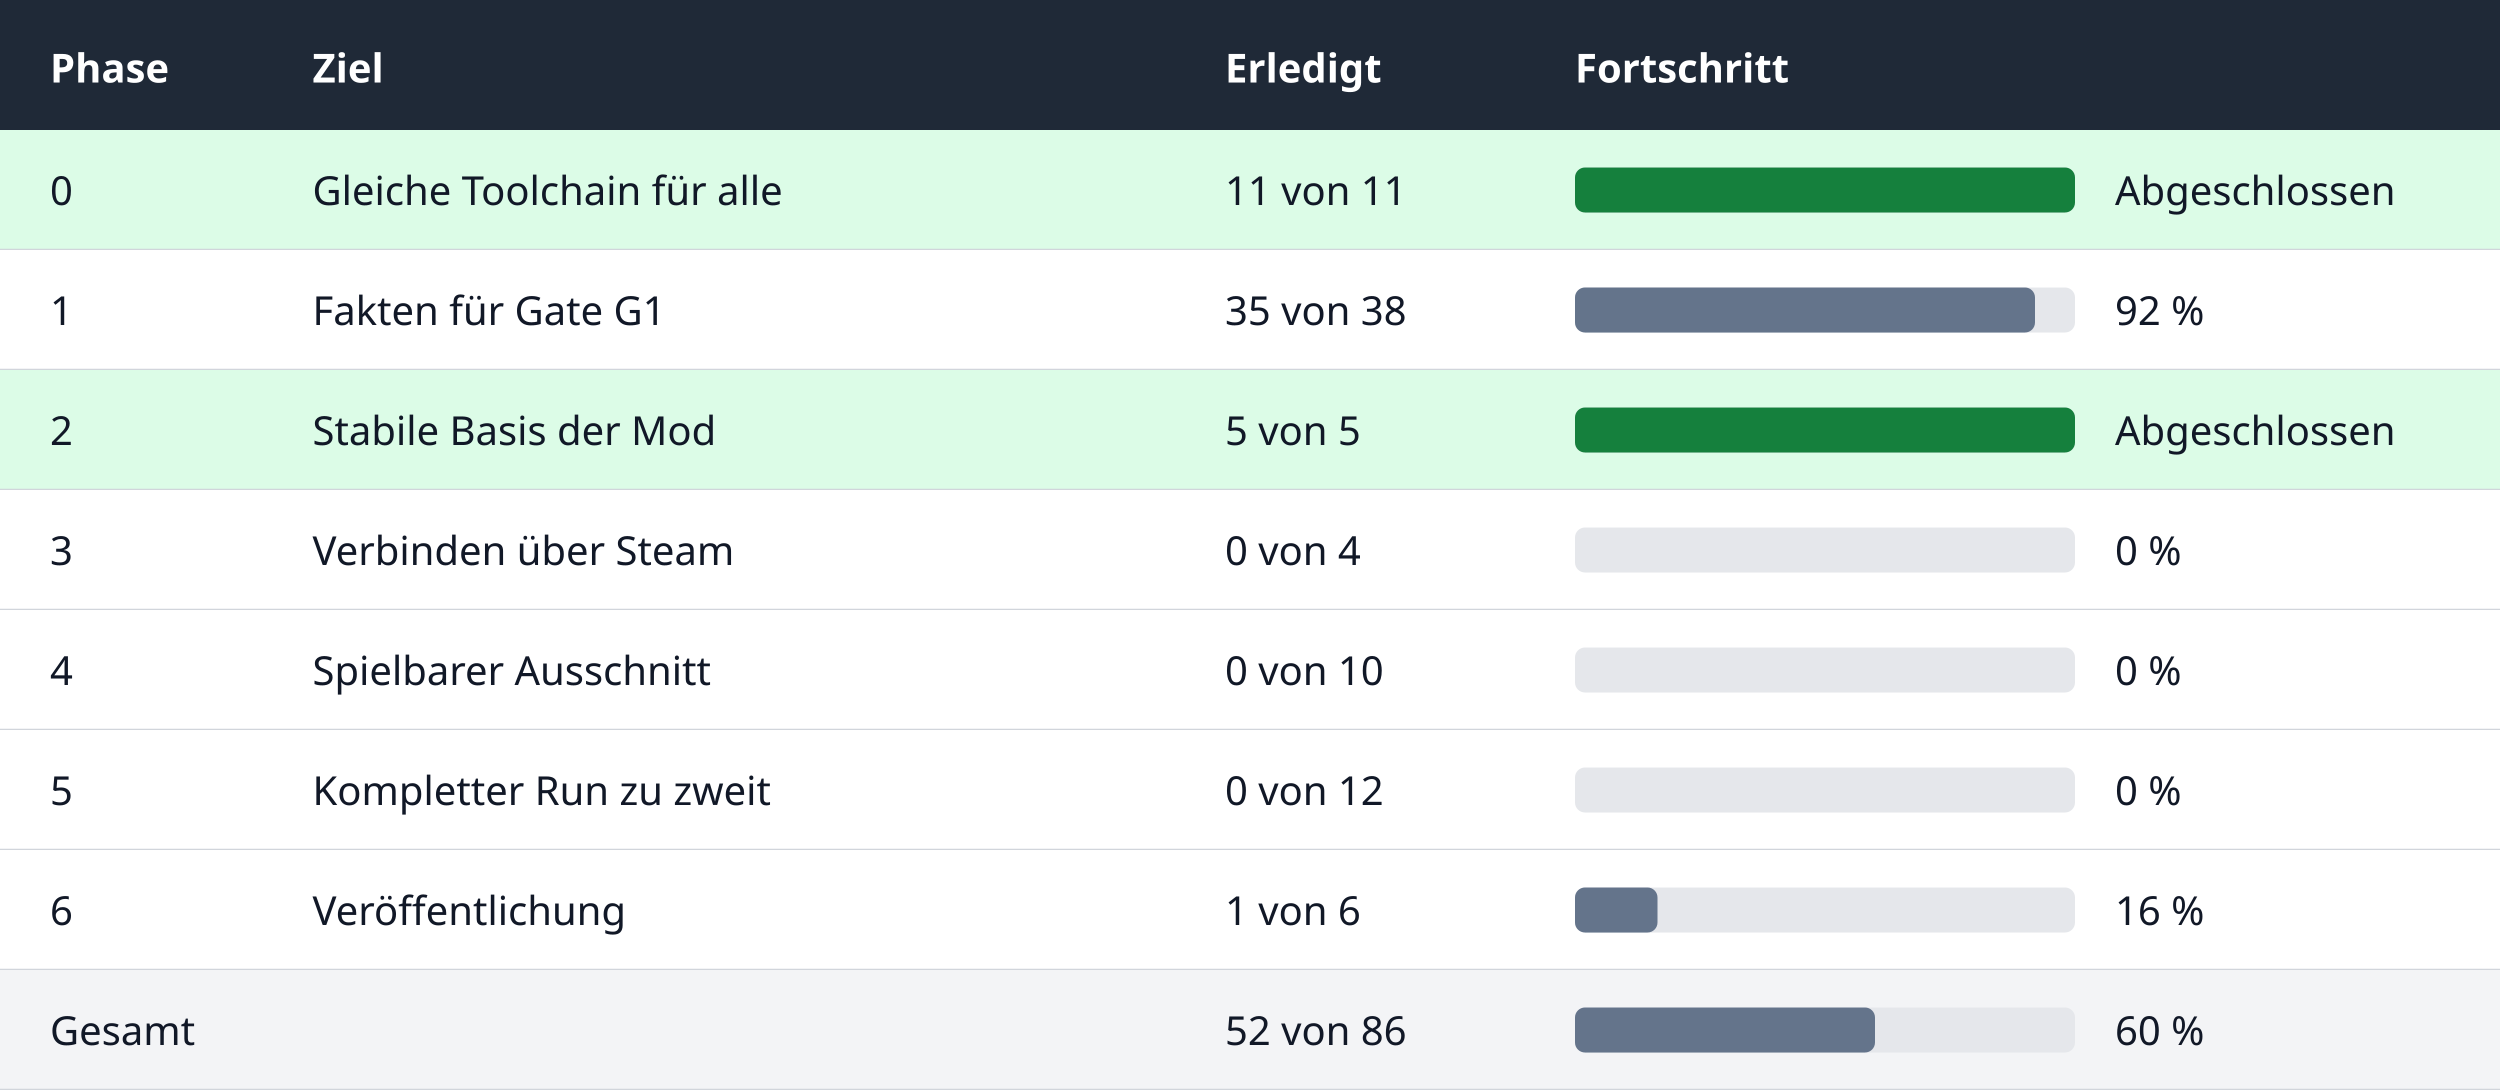
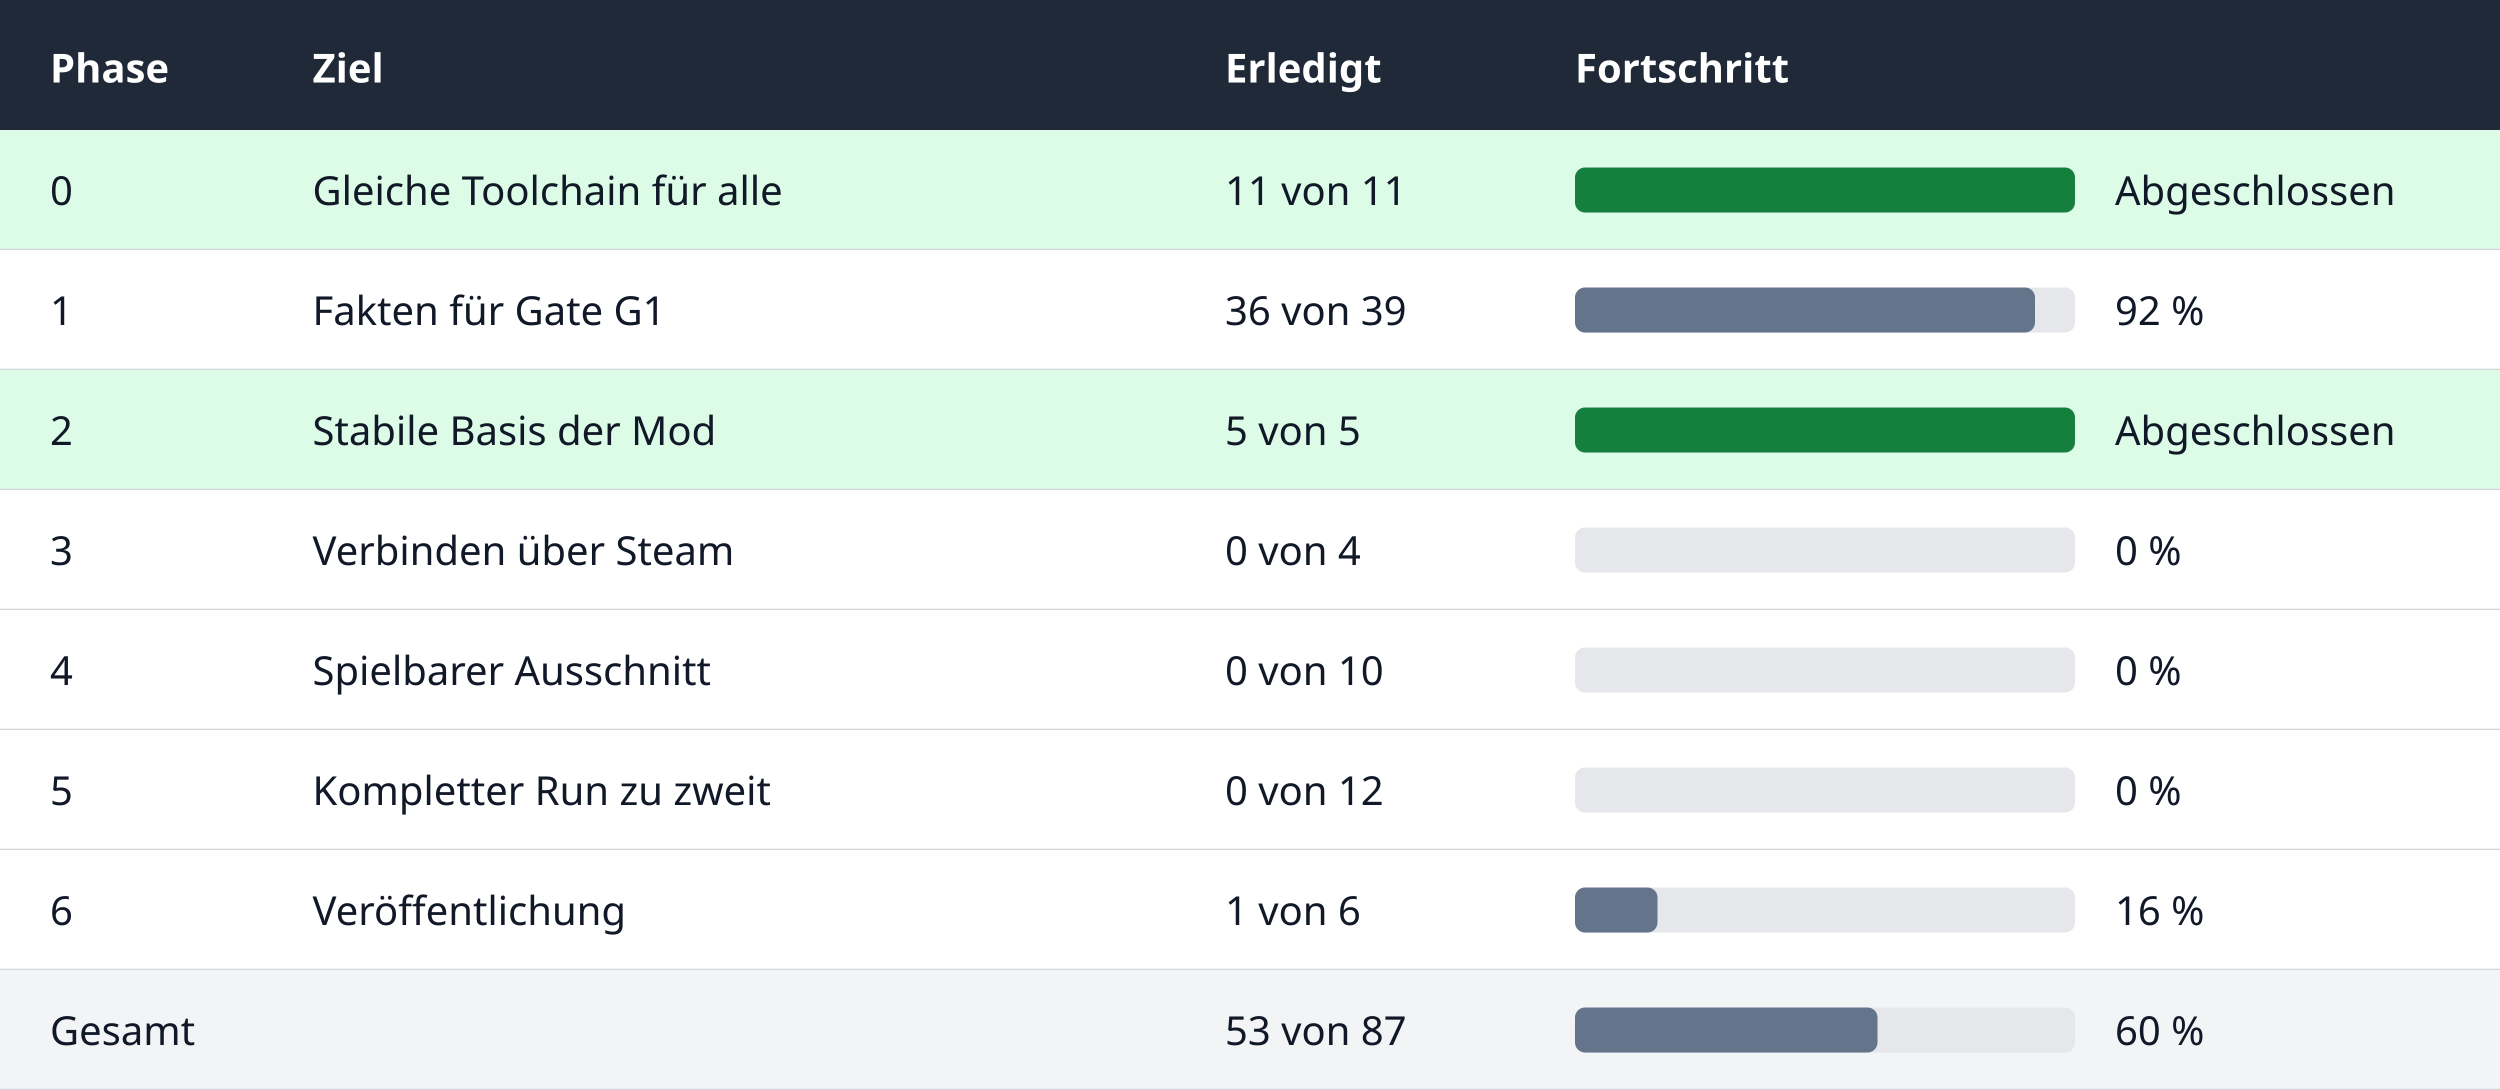
<svg xmlns="http://www.w3.org/2000/svg" width="1000" height="436" viewBox="0 0 1000 436" role="img" aria-labelledby="title desc">
  <g font-family="Segoe UI, sans-serif" font-size="16" fill="#111827">
    <rect width="1000" height="52" fill="#1f2937" />
    <text x="20" y="33" fill="#ffffff" font-weight="600">Phase</text>
    <text x="125" y="33" fill="#ffffff" font-weight="600">Ziel</text>
    <text x="490" y="33" fill="#ffffff" font-weight="600">Erledigt</text>
    <text x="630" y="33" fill="#ffffff" font-weight="600">Fortschritt</text>
    <g id="phase-0">
      <rect y="52" width="1000" height="48" fill="#dcfce7" />
      <path d="M0 100H1000" stroke="#d1d5db" />
      <text x="20" y="82">0</text>
      <text x="125" y="82">Gleiche Toolchain für alle</text>
      <text x="490" y="82">11 von 11</text>
      <rect x="630" y="67" width="200" height="18" rx="4" fill="#e5e7eb" />
      <rect x="630" y="67" width="200" height="18" rx="4" fill="#15803d" />
      <text x="846" y="82">Abgeschlossen</text>
    </g>
    <g id="phase-1">
      <rect y="100" width="1000" height="48" fill="#ffffff" />
      <path d="M0 148H1000" stroke="#d1d5db" />
      <text x="20" y="130">1</text>
      <text x="125" y="130">Fakten für Gate G1</text>
-       <text x="490" y="130">35 von 38</text>
+       <text x="490" y="130">36 von 39</text>
      <rect x="630" y="115" width="200" height="18" rx="4" fill="#e5e7eb" />
      <rect x="630" y="115" width="184" height="18" rx="4" fill="#64748b" />
      <text x="846" y="130">92 %</text>
    </g>
    <g id="phase-2">
      <rect y="148" width="1000" height="48" fill="#dcfce7" />
      <path d="M0 196H1000" stroke="#d1d5db" />
      <text x="20" y="178">2</text>
      <text x="125" y="178">Stabile Basis der Mod</text>
      <text x="490" y="178">5 von 5</text>
      <rect x="630" y="163" width="200" height="18" rx="4" fill="#e5e7eb" />
      <rect x="630" y="163" width="200" height="18" rx="4" fill="#15803d" />
      <text x="846" y="178">Abgeschlossen</text>
    </g>
    <g id="phase-3">
      <rect y="196" width="1000" height="48" fill="#ffffff" />
      <path d="M0 244H1000" stroke="#d1d5db" />
      <text x="20" y="226">3</text>
      <text x="125" y="226">Verbinden über Steam</text>
      <text x="490" y="226">0 von 4</text>
      <rect x="630" y="211" width="200" height="18" rx="4" fill="#e5e7eb" />
      <text x="846" y="226">0 %</text>
    </g>
    <g id="phase-4">
      <rect y="244" width="1000" height="48" fill="#ffffff" />
      <path d="M0 292H1000" stroke="#d1d5db" />
      <text x="20" y="274">4</text>
      <text x="125" y="274">Spielbarer Ausschnitt</text>
      <text x="490" y="274">0 von 10</text>
      <rect x="630" y="259" width="200" height="18" rx="4" fill="#e5e7eb" />
      <text x="846" y="274">0 %</text>
    </g>
    <g id="phase-5">
      <rect y="292" width="1000" height="48" fill="#ffffff" />
      <path d="M0 340H1000" stroke="#d1d5db" />
      <text x="20" y="322">5</text>
      <text x="125" y="322">Kompletter Run zu zweit</text>
      <text x="490" y="322">0 von 12</text>
      <rect x="630" y="307" width="200" height="18" rx="4" fill="#e5e7eb" />
      <text x="846" y="322">0 %</text>
    </g>
    <g id="phase-6">
      <rect y="340" width="1000" height="48" fill="#ffffff" />
      <path d="M0 388H1000" stroke="#d1d5db" />
      <text x="20" y="370">6</text>
      <text x="125" y="370">Veröffentlichung</text>
      <text x="490" y="370">1 von 6</text>
      <rect x="630" y="355" width="200" height="18" rx="4" fill="#e5e7eb" />
      <rect x="630" y="355" width="33" height="18" rx="4" fill="#64748b" />
      <text x="846" y="370">16 %</text>
    </g>
    <g id="phase-gesamt">
      <rect y="388" width="1000" height="48" fill="#f3f4f6" />
      <path d="M0 436H1000" stroke="#d1d5db" />
      <text x="20" y="418">Gesamt</text>
      <text x="125" y="418" />
-       <text x="490" y="418">52 von 86</text>
+       <text x="490" y="418">53 von 87</text>
      <rect x="630" y="403" width="200" height="18" rx="4" fill="#e5e7eb" />
-       <rect x="630" y="403" width="120" height="18" rx="4" fill="#64748b" />
+       <rect x="630" y="403" width="121" height="18" rx="4" fill="#64748b" />
      <text x="846" y="418">60 %</text>
    </g>
  </g>
</svg>
